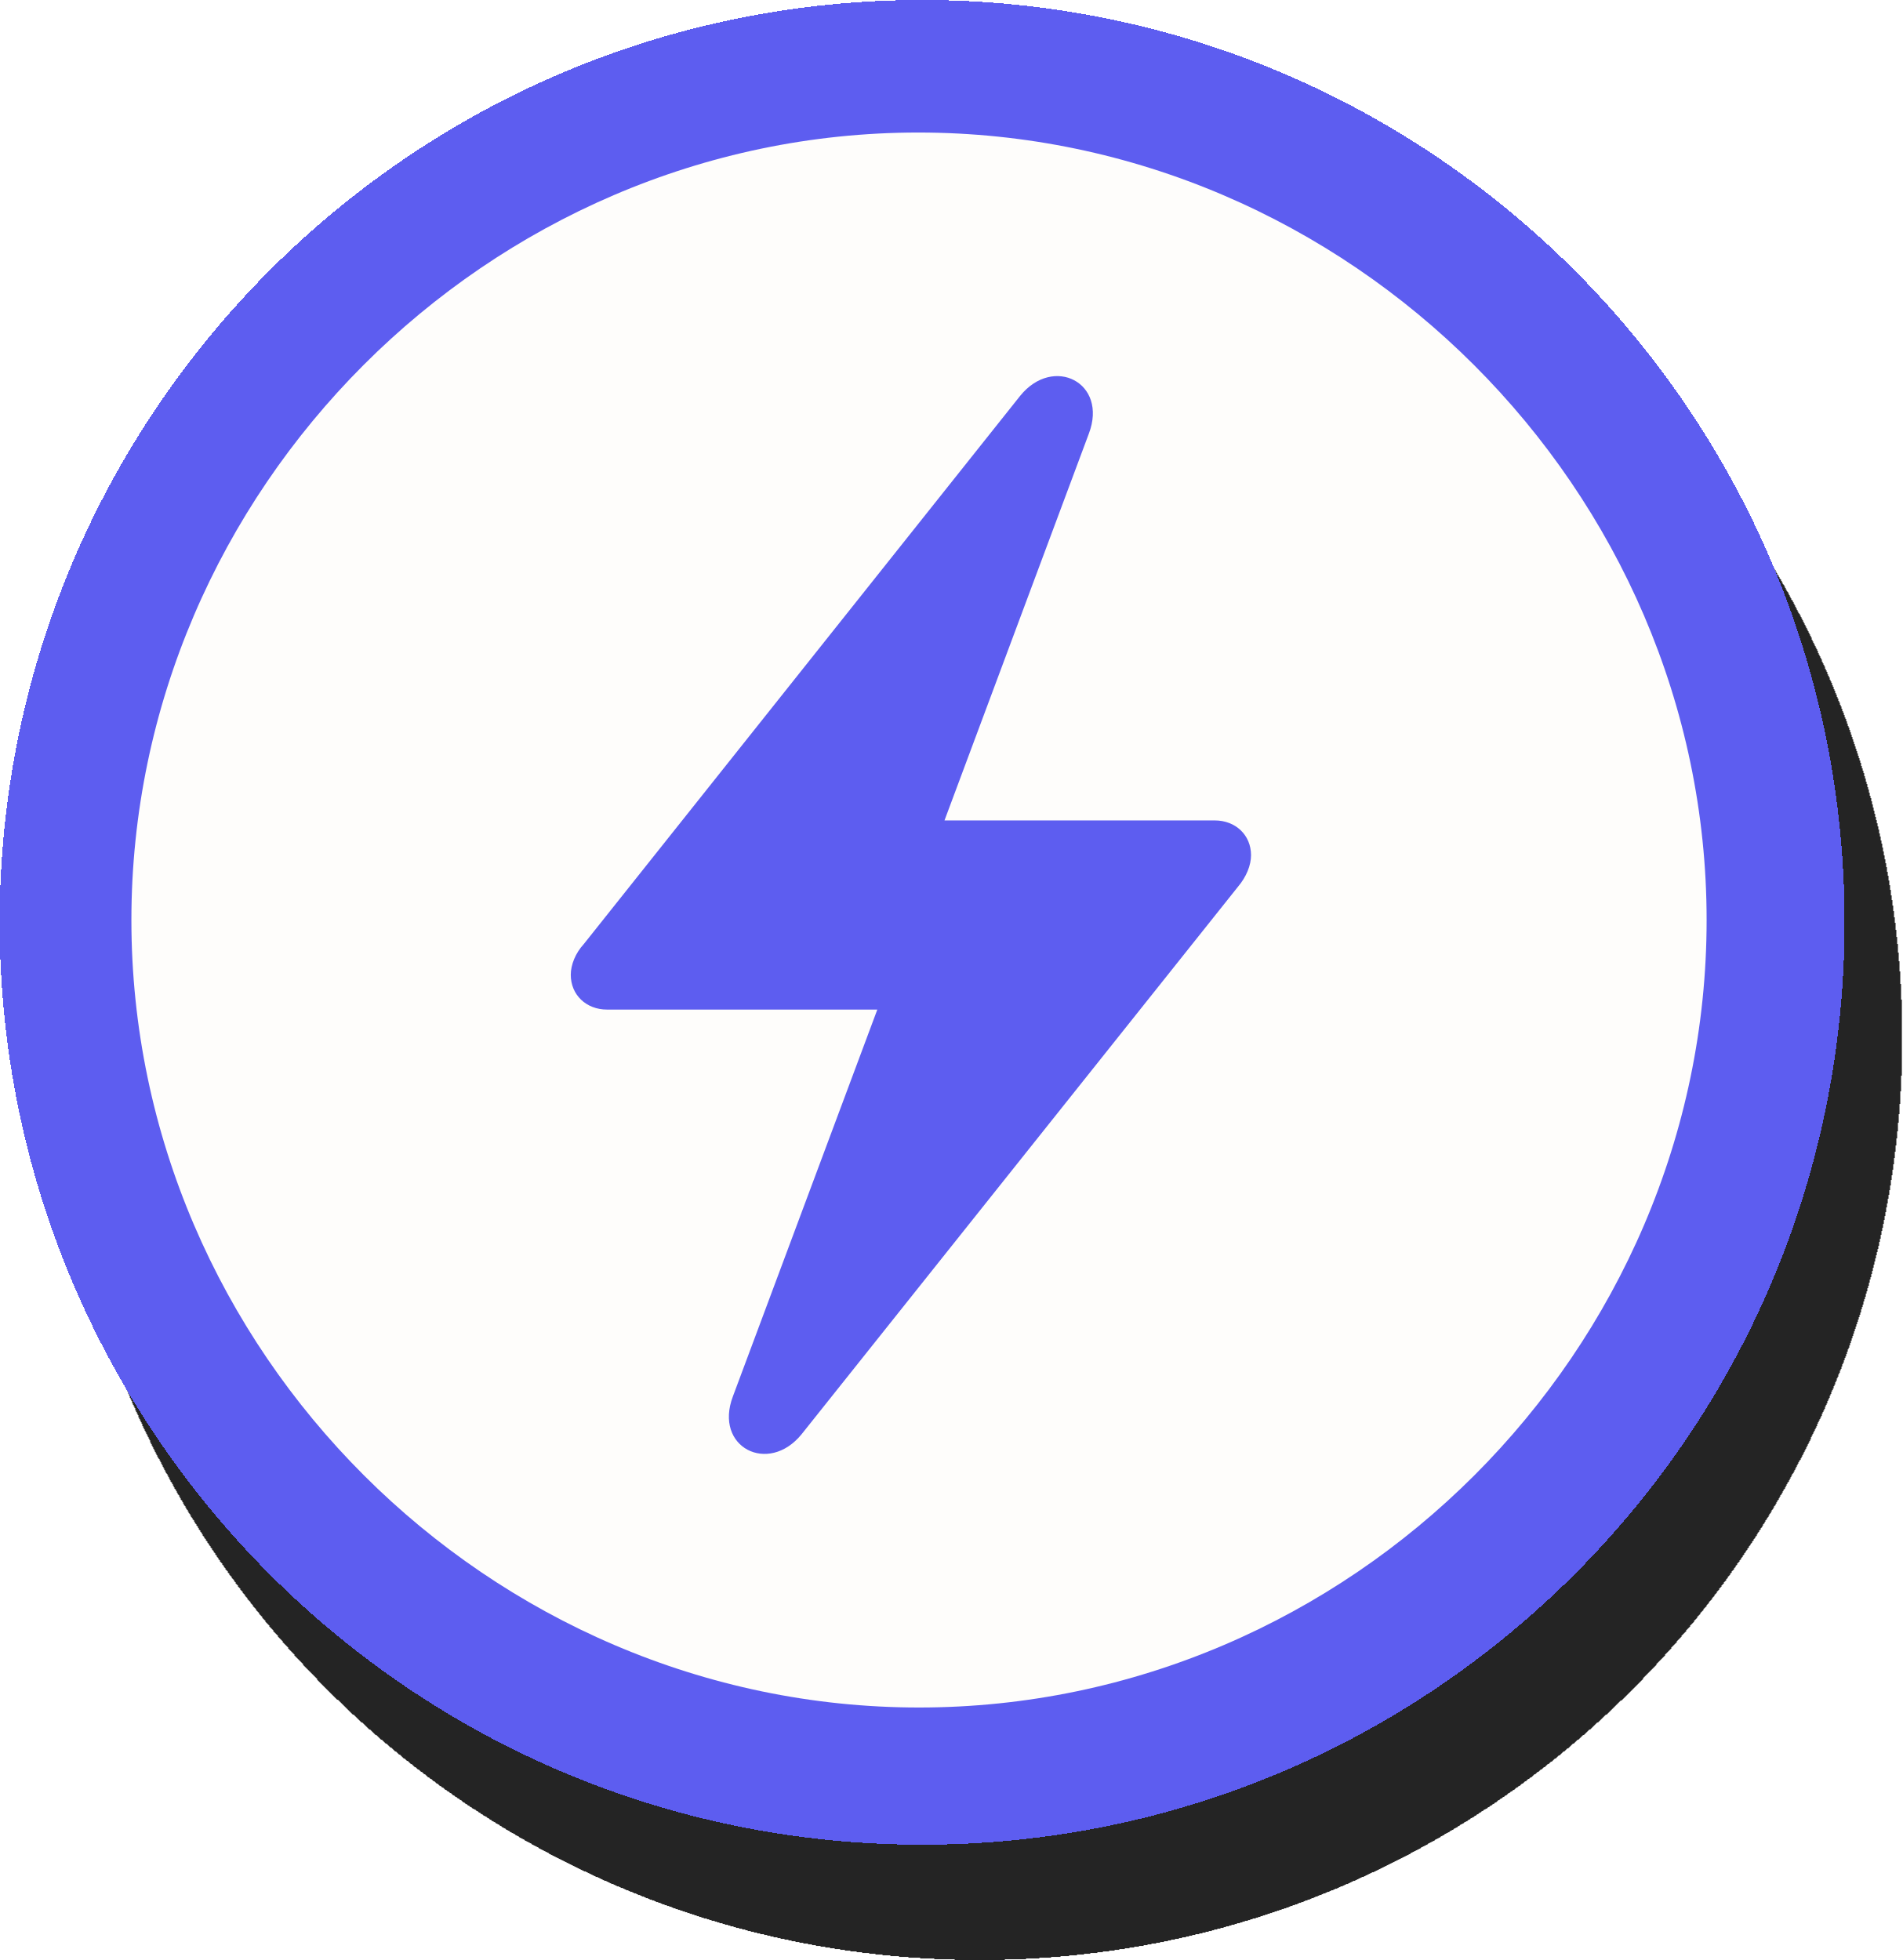
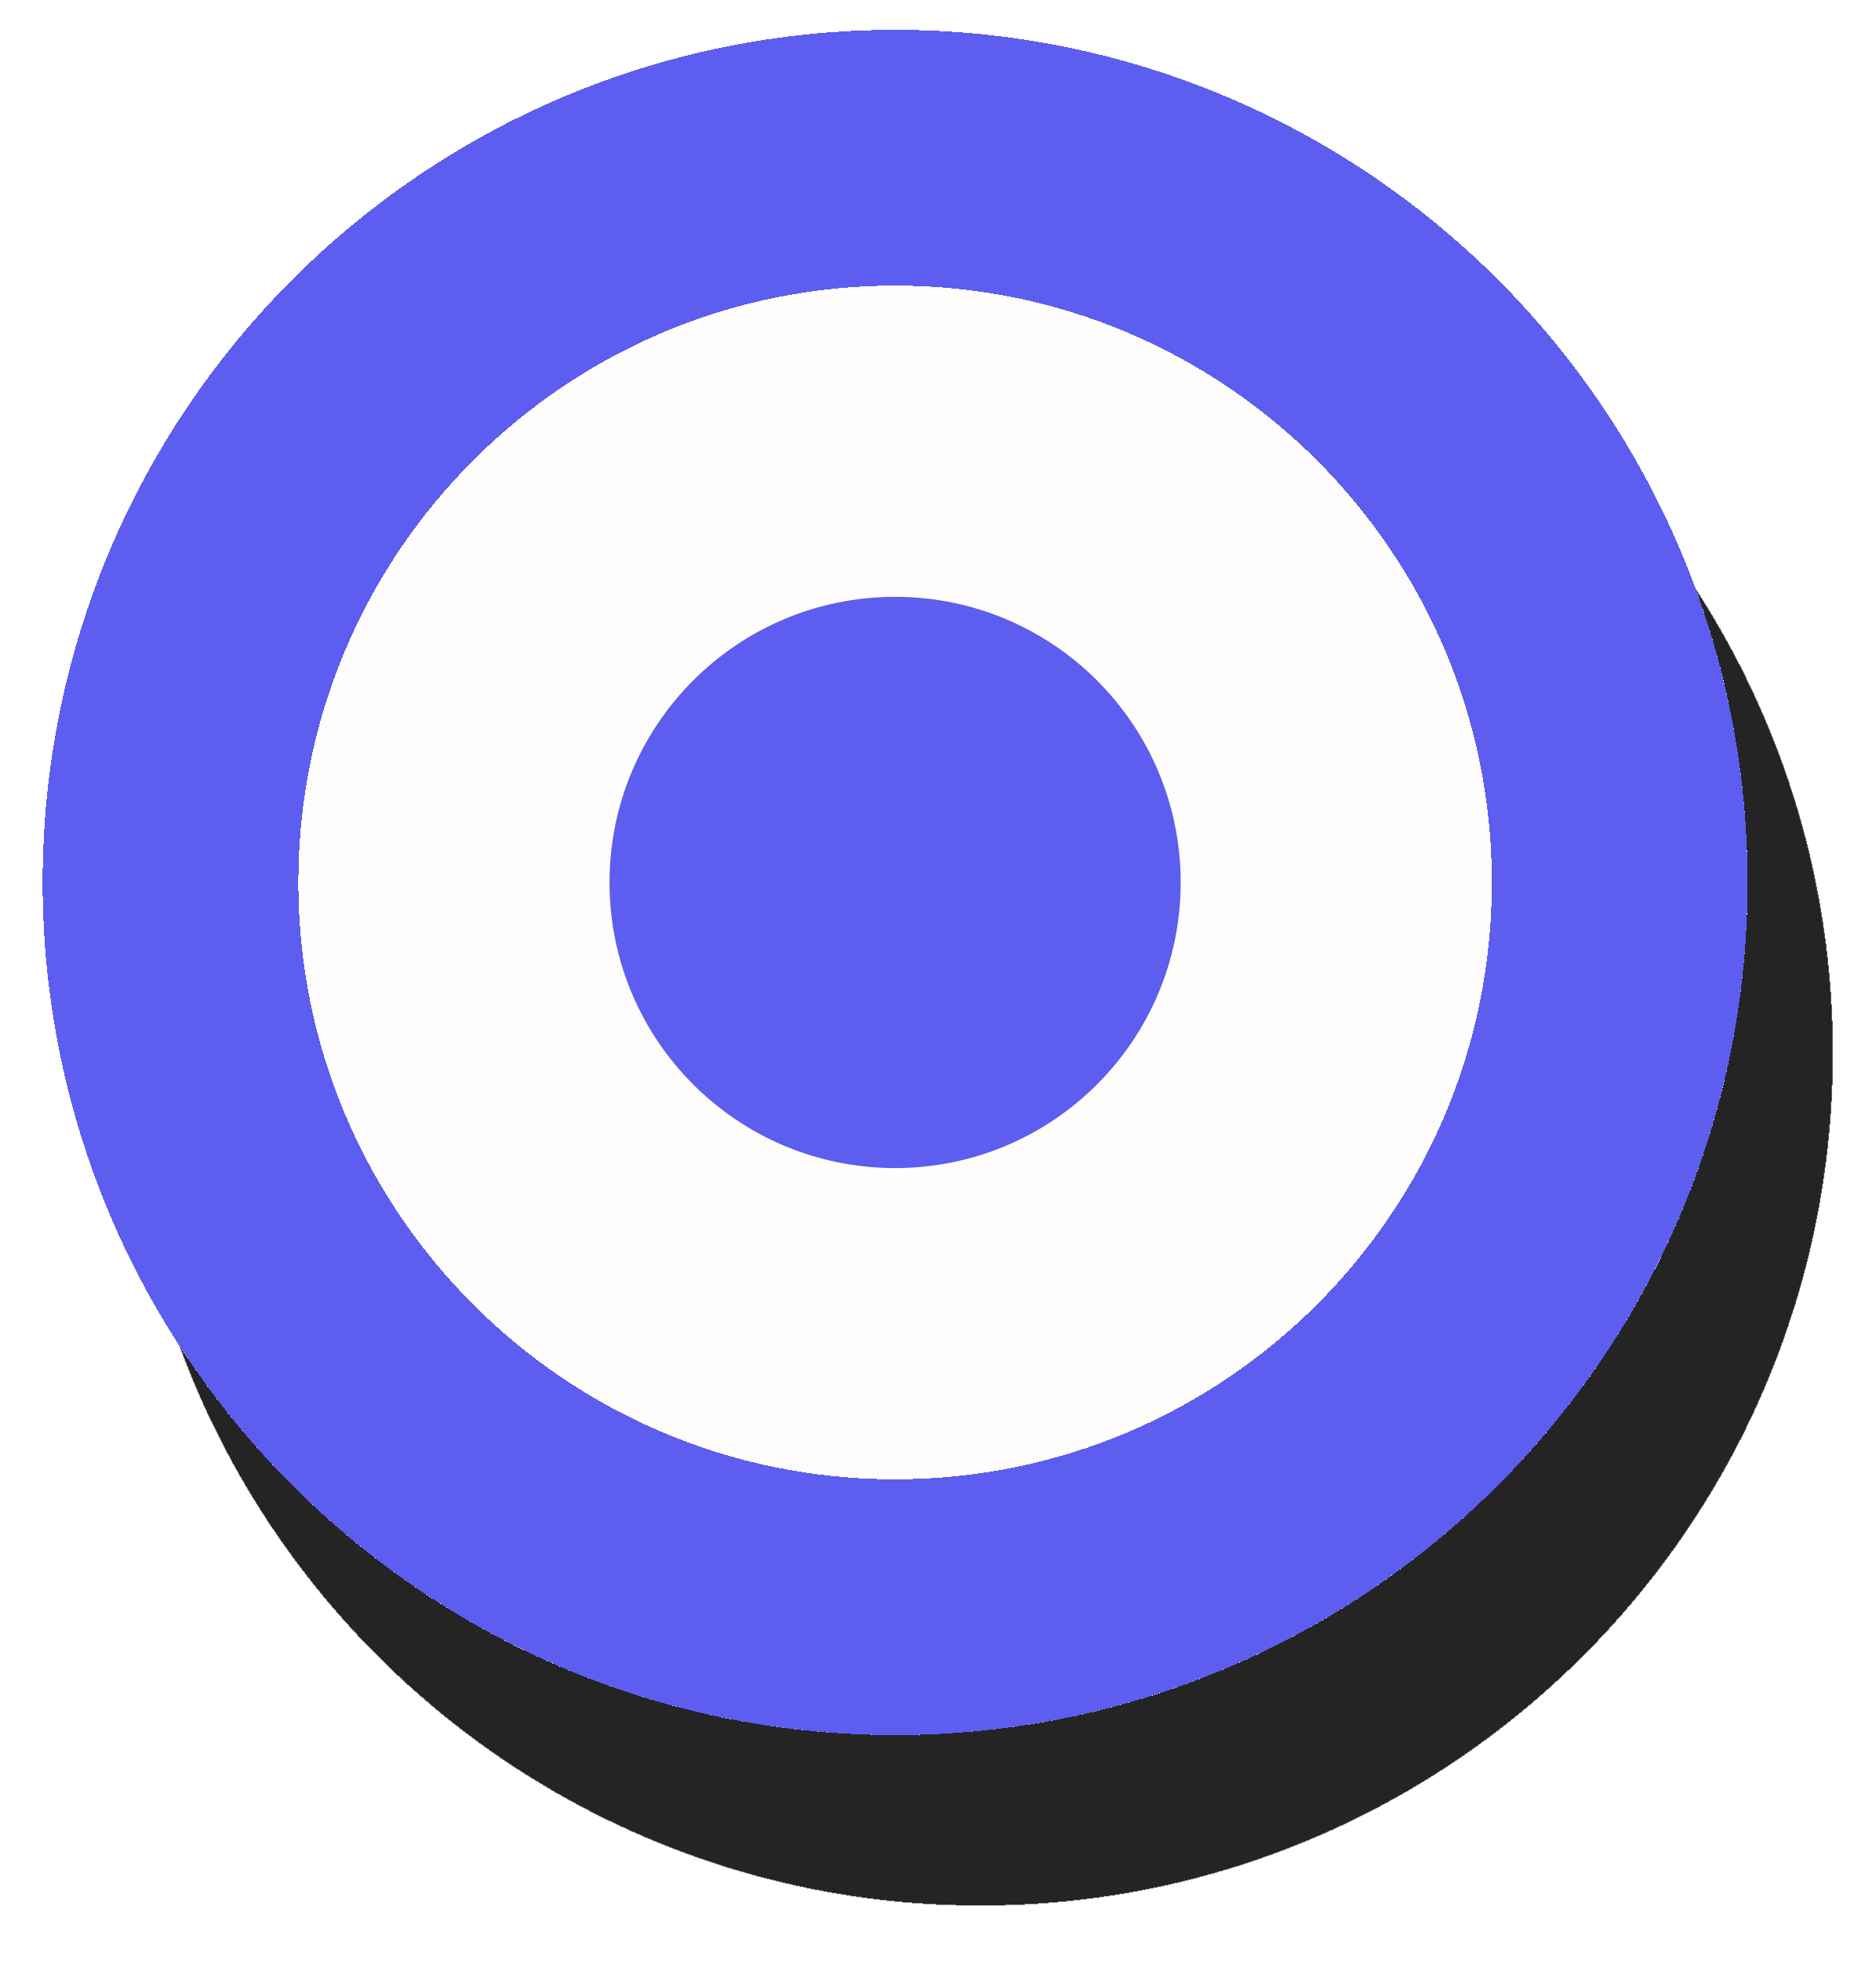
- <svg xmlns="http://www.w3.org/2000/svg" width="33" height="34" viewBox="0 0 33 34" fill="none">
-   <g filter="url(#filter0_d_1125_24495)">
-     <rect x="-0.006" width="32" height="32" rx="16" fill="#5D5DF0" shape-rendering="crispEdges" />
-     <path fill-rule="evenodd" clip-rule="evenodd" d="M29.601 15.96C29.601 23.433 23.413 29.62 15.94 29.62C8.48 29.62 2.279 23.433 2.279 15.96C2.279 8.5 8.467 2.299 15.927 2.299C23.4 2.299 29.601 8.5 29.601 15.96ZM10.127 16.375C9.98 16.535 9.9 16.736 9.9 16.91C9.9 17.259 10.168 17.513 10.529 17.513H15.217L12.712 24.223C12.377 25.107 13.328 25.589 13.904 24.879L21.471 15.384C21.619 15.21 21.699 15.009 21.699 14.835C21.699 14.486 21.431 14.232 21.07 14.232H16.382L18.886 7.522C19.221 6.638 18.27 6.156 17.695 6.866L10.127 16.375Z" fill="#FEFDFB" />
+ <svg xmlns="http://www.w3.org/2000/svg" width="22" height="23" viewBox="0 0 22 23" fill="none">
+   <g filter="url(#filter0_d_1173_5171)">
+     <rect x="0.5" y="0.35" width="20" height="20" rx="10" fill="#FEFDFB" shape-rendering="crispEdges" />
+     <rect x="2" y="1.85" width="17" height="17" rx="8.5" stroke="#5D5DF0" stroke-width="3" shape-rendering="crispEdges" />
  </g>
+   <circle cx="10.5" cy="10.35" r="3.35" fill="#5D5DF0" />
  <defs>
-     <filter id="filter0_d_1125_24495" x="-0.006" y="0" width="33" height="34" filterUnits="userSpaceOnUse" color-interpolation-filters="sRGB">
+     <filter id="filter0_d_1173_5171" x="0.5" y="0.35" width="21" height="22" filterUnits="userSpaceOnUse" color-interpolation-filters="sRGB">
      <feFlood flood-opacity="0" result="BackgroundImageFix" />
      <feColorMatrix in="SourceAlpha" type="matrix" values="0 0 0 0 0 0 0 0 0 0 0 0 0 0 0 0 0 0 127 0" result="hardAlpha" />
      <feOffset dx="1" dy="2" />
      <feComposite in2="hardAlpha" operator="out" />
      <feColorMatrix type="matrix" values="0 0 0 0 0.141 0 0 0 0 0.141 0 0 0 0 0.141 0 0 0 1 0" />
-       <feBlend mode="normal" in2="BackgroundImageFix" result="effect1_dropShadow_1125_24495" />
-       <feBlend mode="normal" in="SourceGraphic" in2="effect1_dropShadow_1125_24495" result="shape" />
+       <feBlend mode="normal" in2="BackgroundImageFix" result="effect1_dropShadow_1173_5171" />
+       <feBlend mode="normal" in="SourceGraphic" in2="effect1_dropShadow_1173_5171" result="shape" />
    </filter>
  </defs>
</svg>
